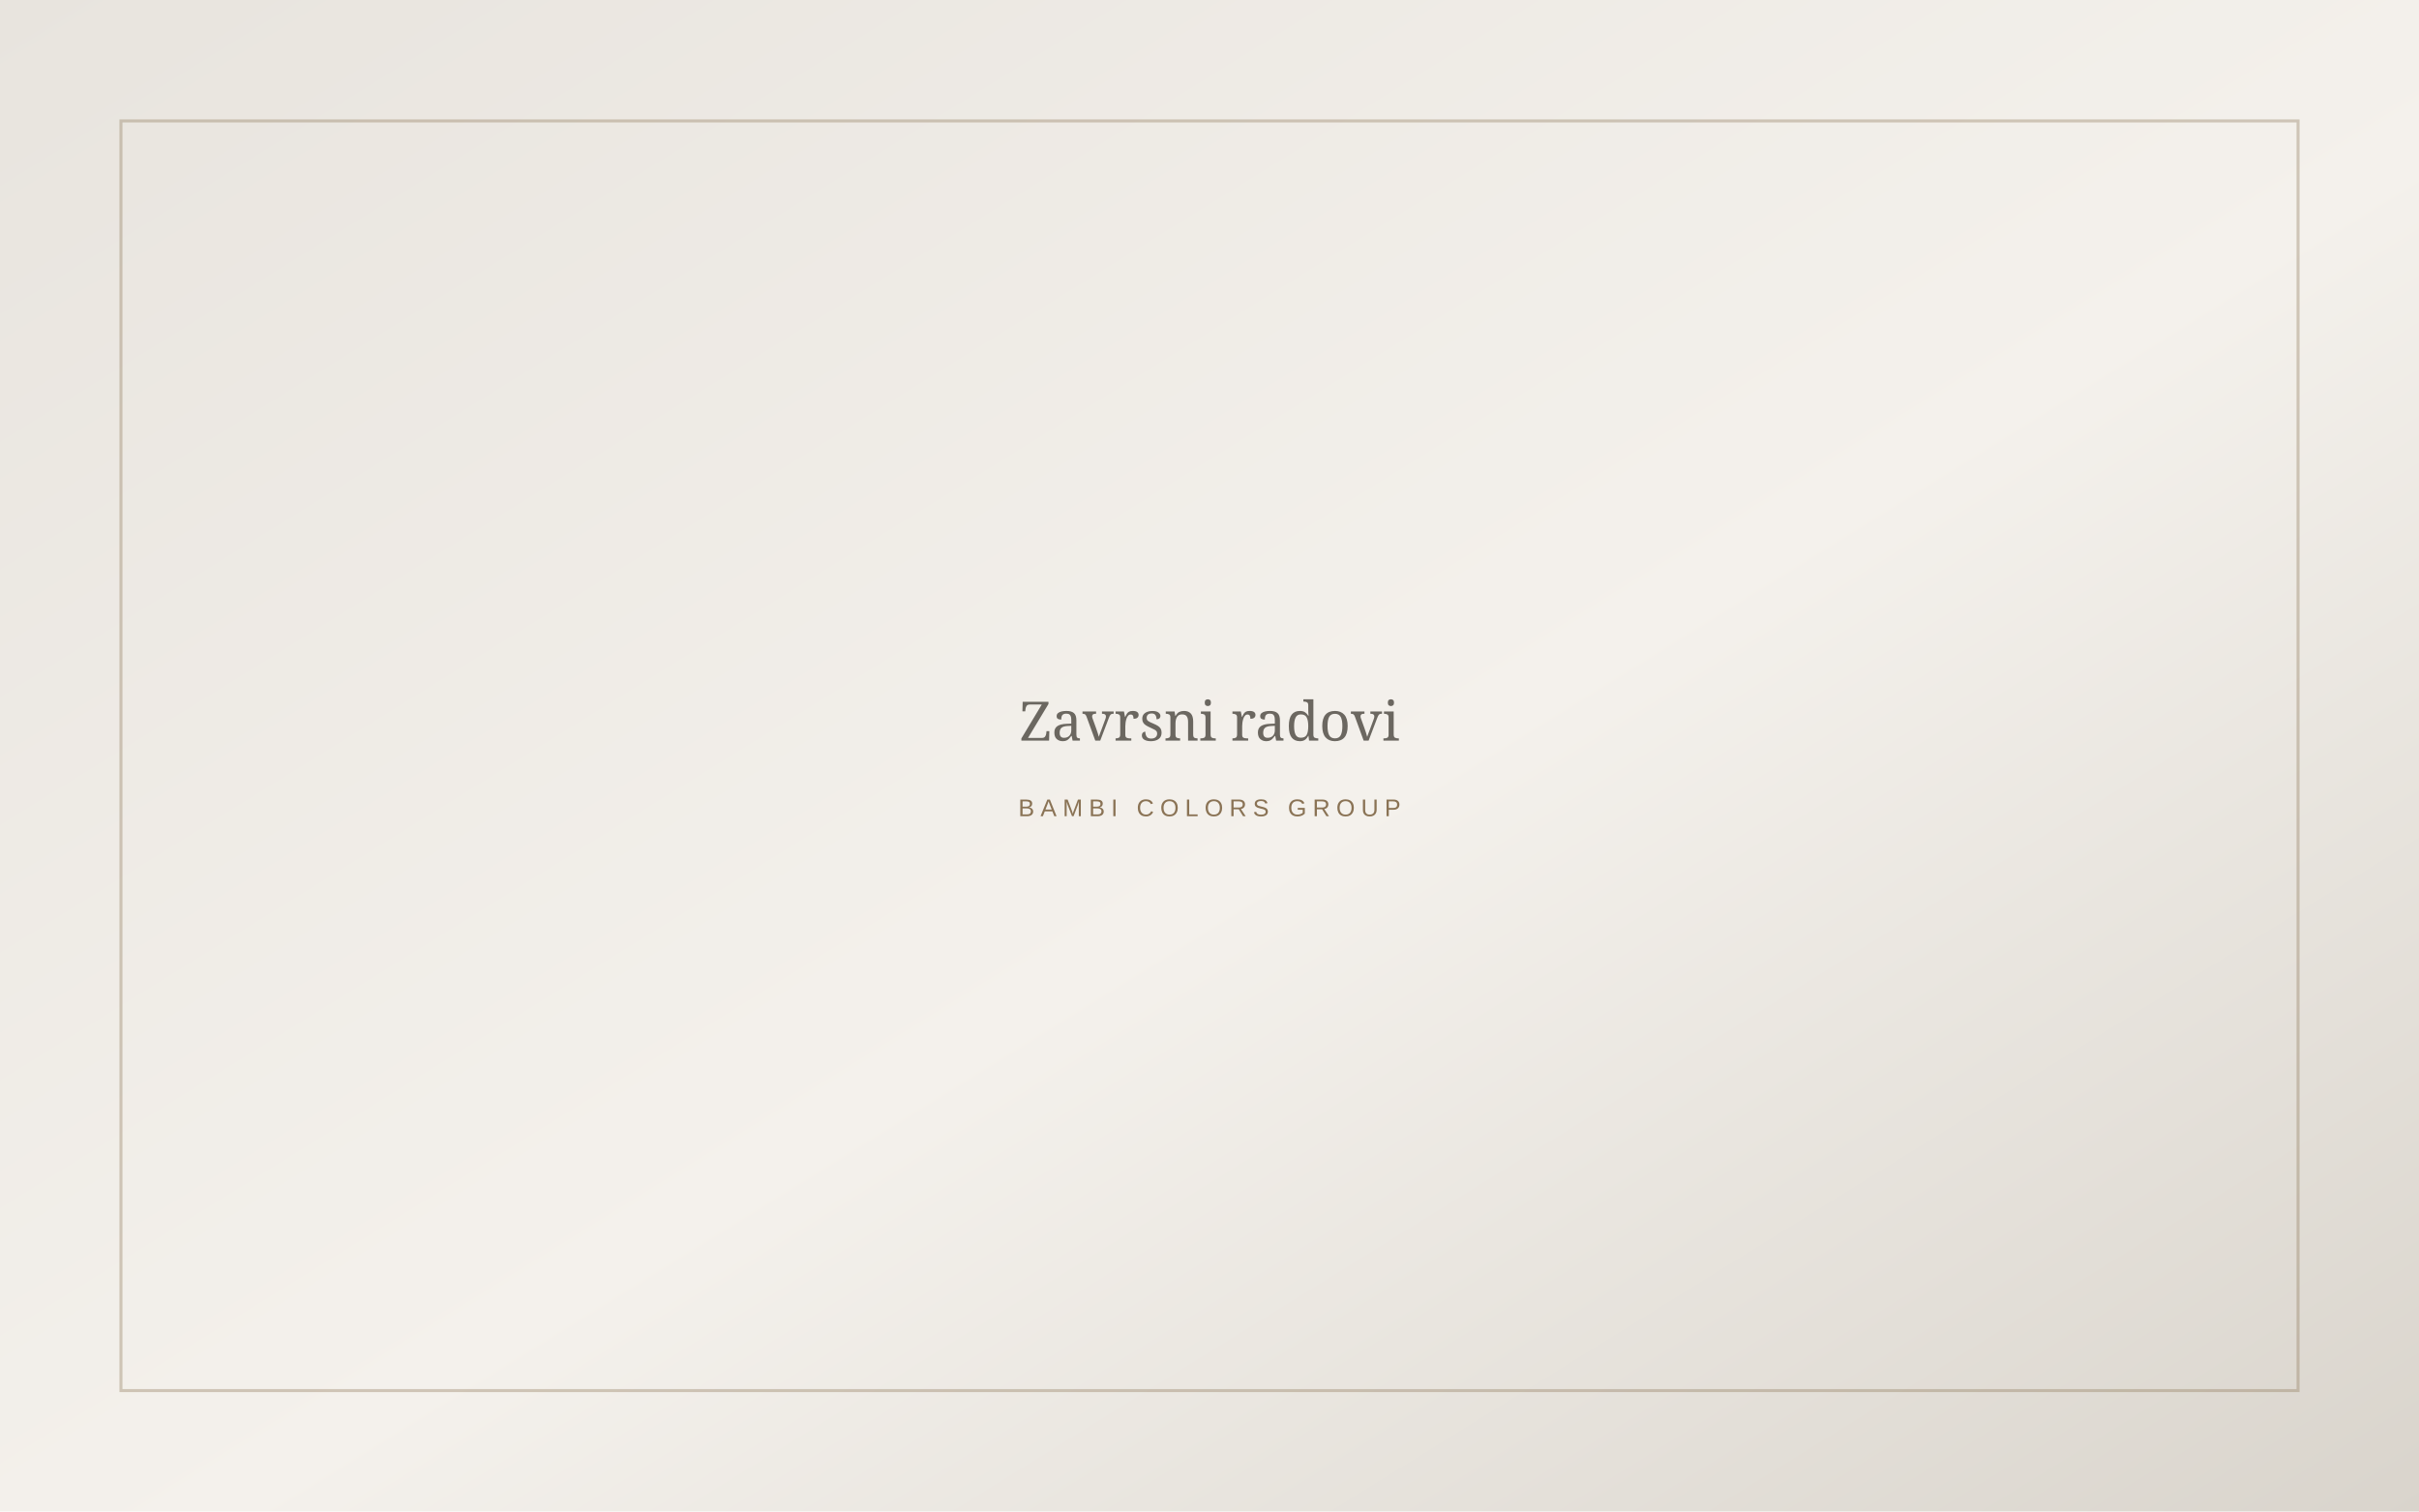
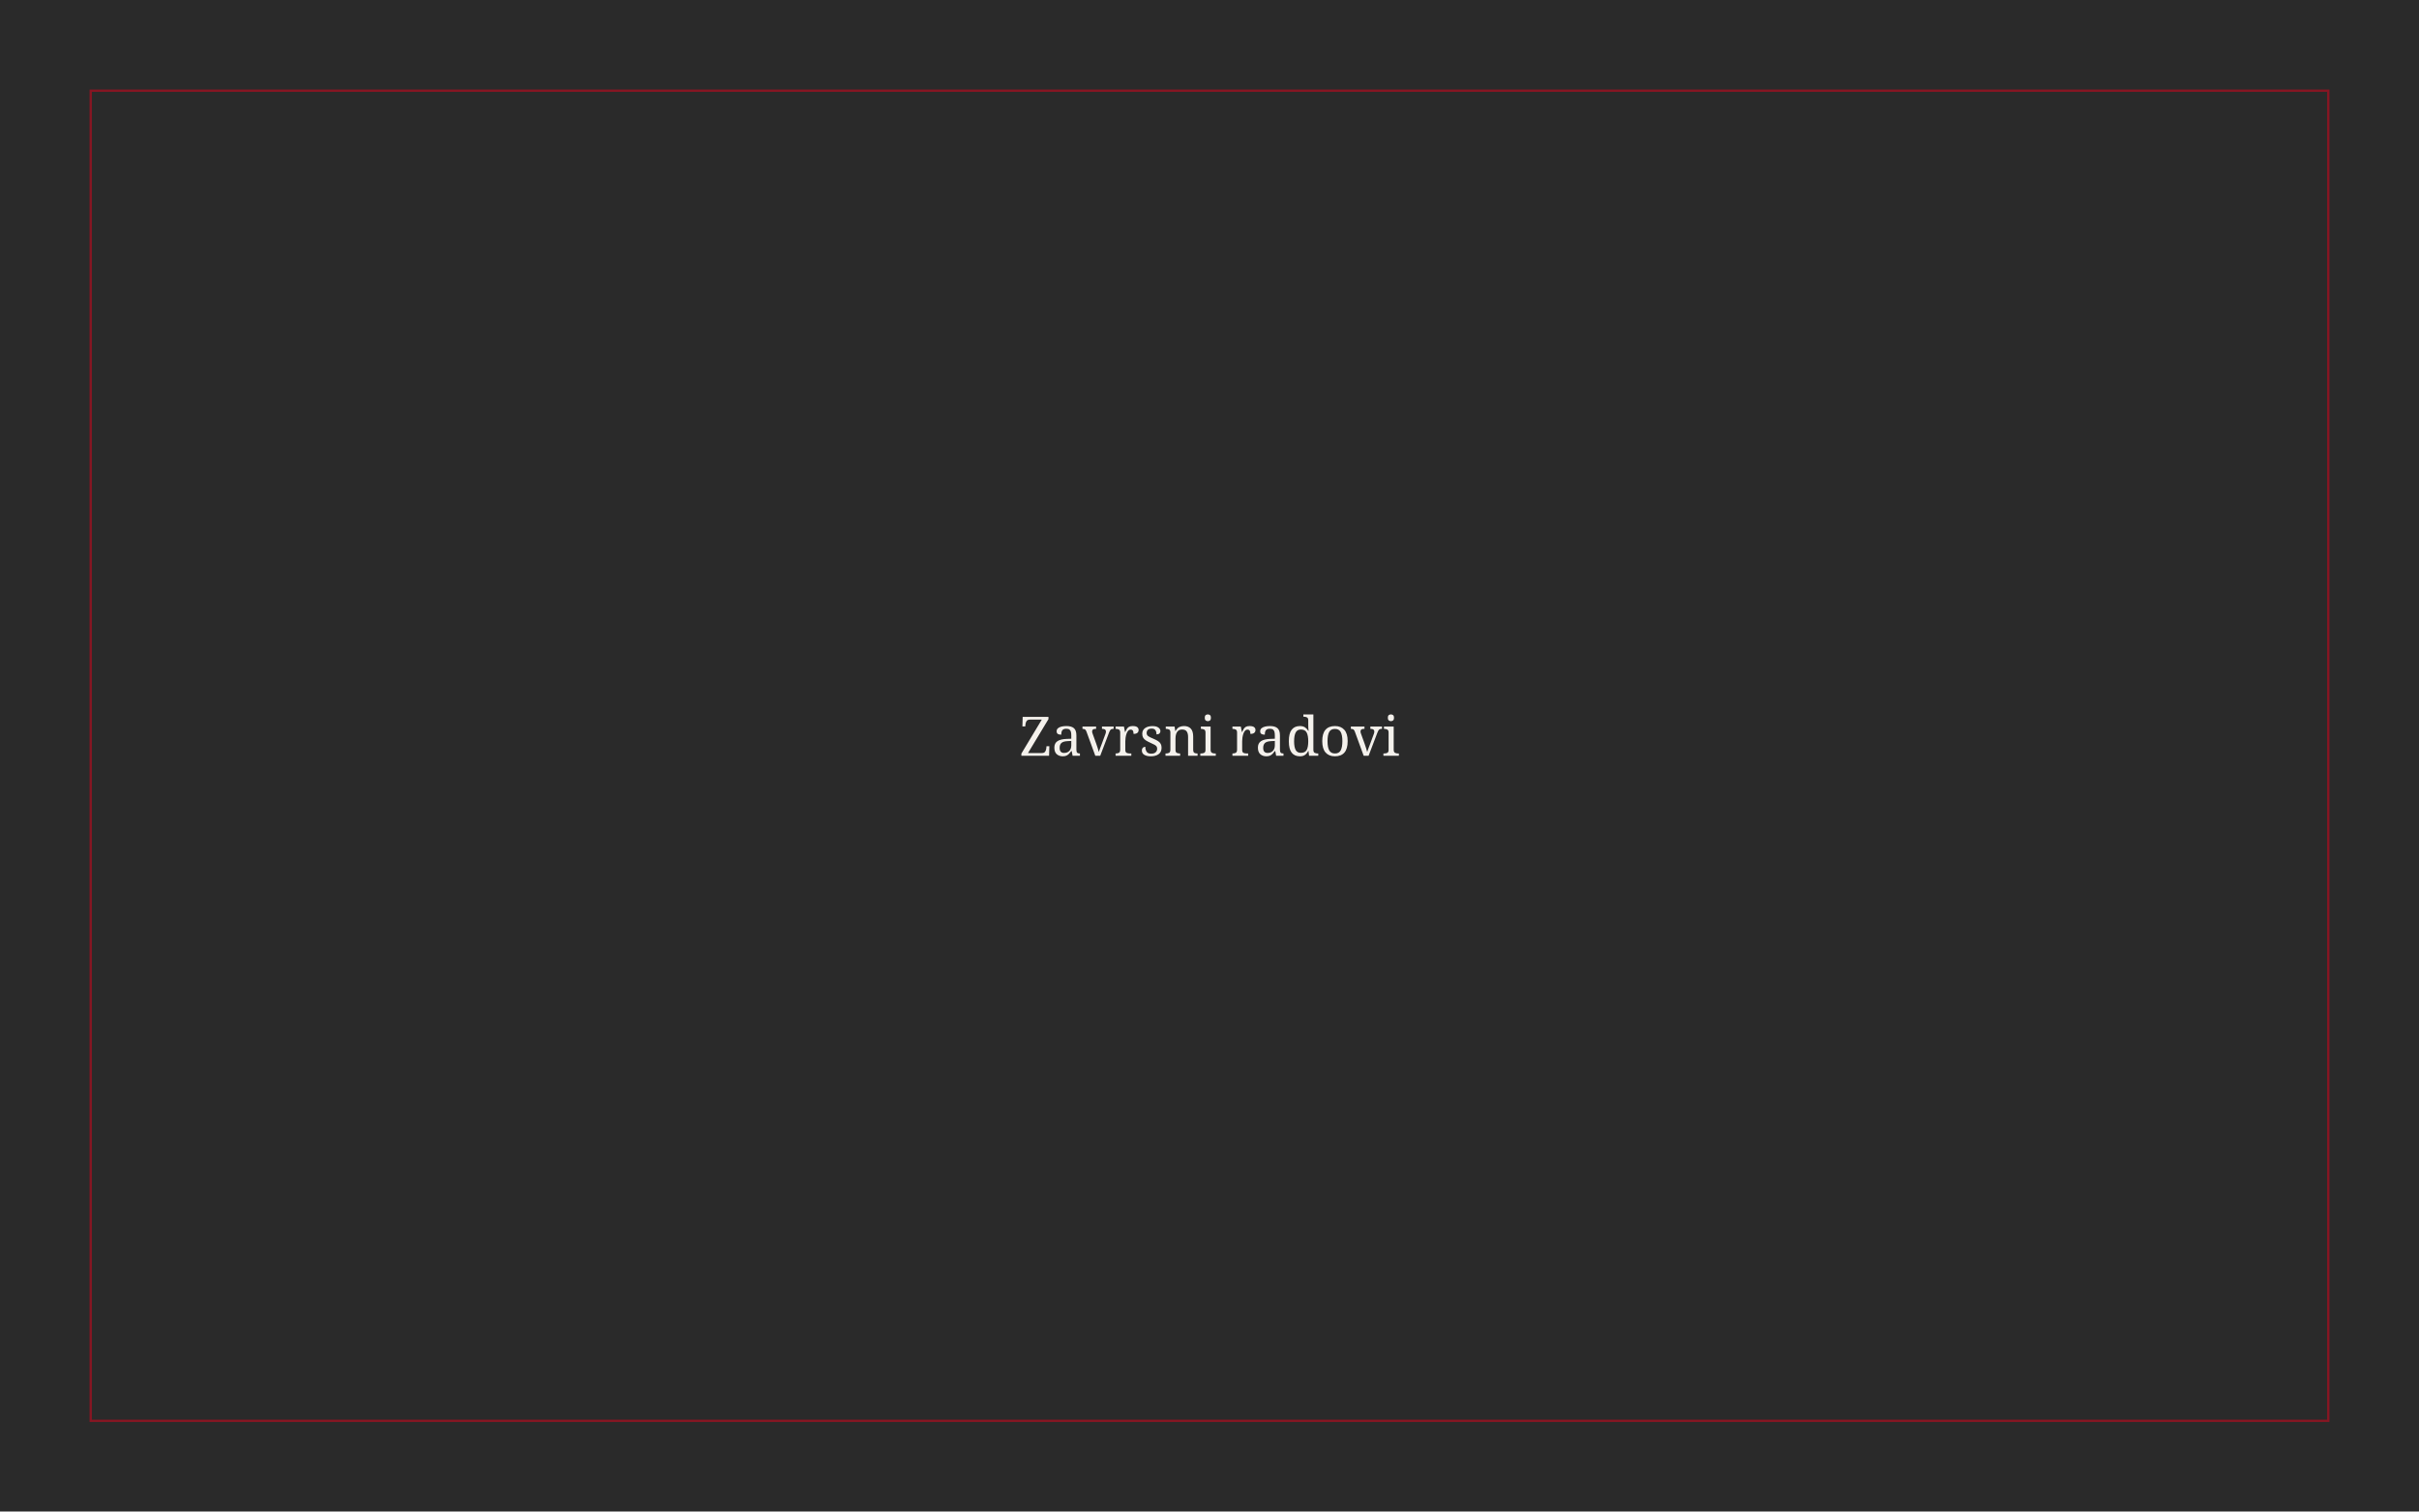
- <svg xmlns="http://www.w3.org/2000/svg" width="1600" height="1000" viewBox="0 0 1600 1000" role="img" aria-label="Zavrsni radovi">
-   <defs>
-     <linearGradient id="g" x1="0" y1="0" x2="1" y2="1">
-       <stop offset="0%" stop-color="#E8E4DE" />
-       <stop offset="55%" stop-color="#F4F1EC" />
-       <stop offset="100%" stop-color="#D9D4CC" />
-     </linearGradient>
-   </defs>
-   <rect width="1600" height="1000" fill="url(#g)" />
-   <rect x="80" y="80" width="1440" height="840" fill="none" stroke="#8A7355" stroke-opacity="0.35" stroke-width="2" />
-   <text x="800" y="490" text-anchor="middle" fill="#6B6760" font-family="Georgia, serif" font-size="36">Zavrsni radovi</text>
-   <text x="800" y="540" text-anchor="middle" fill="#8A7355" font-family="Arial, sans-serif" font-size="16" letter-spacing="4">BAMBI COLORS GROUP</text>
+ <svg xmlns="http://www.w3.org/2000/svg" width="1600" height="1000" viewBox="0 0 1600 1000">
+   <rect width="1600" height="1000" fill="#2A2A2A" />
+   <rect x="60" y="60" width="1480" height="880" fill="none" stroke="#E6011B" stroke-opacity="0.5" stroke-width="1.5" />
+   <text x="800" y="500" text-anchor="middle" fill="#F4F1EC" font-family="Georgia, serif" font-size="36">Zavrsni radovi</text>
</svg>
